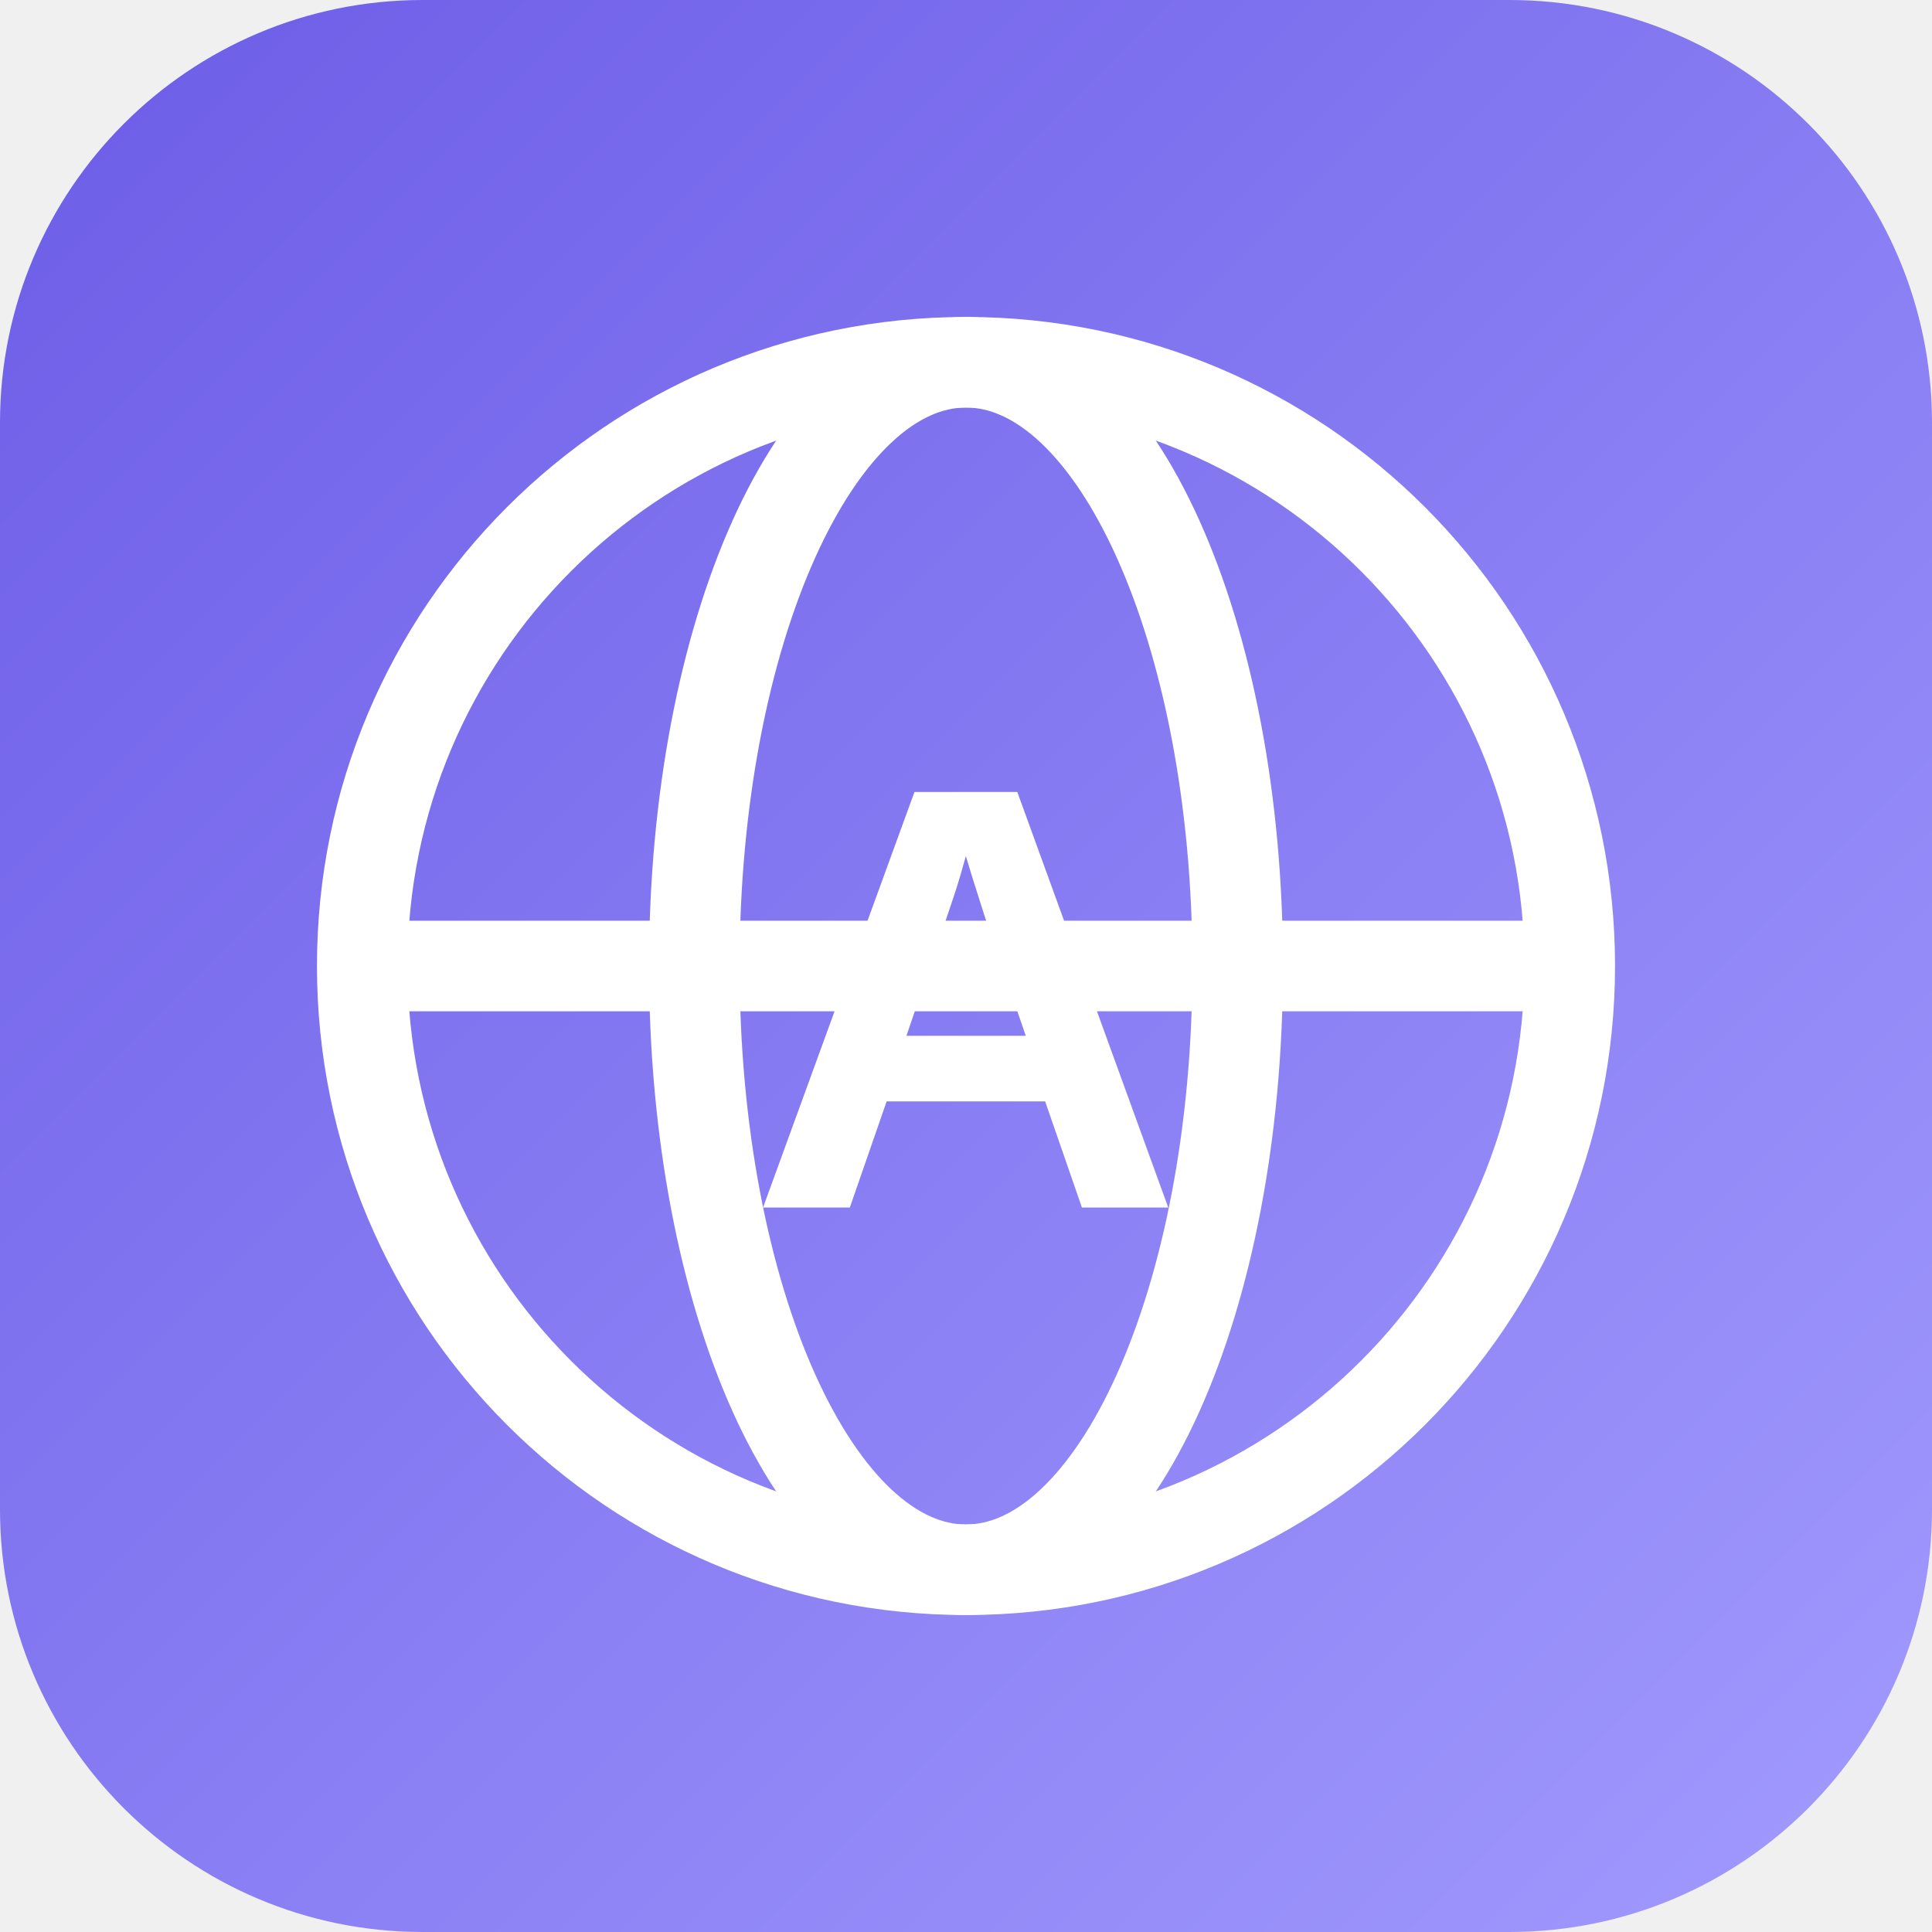
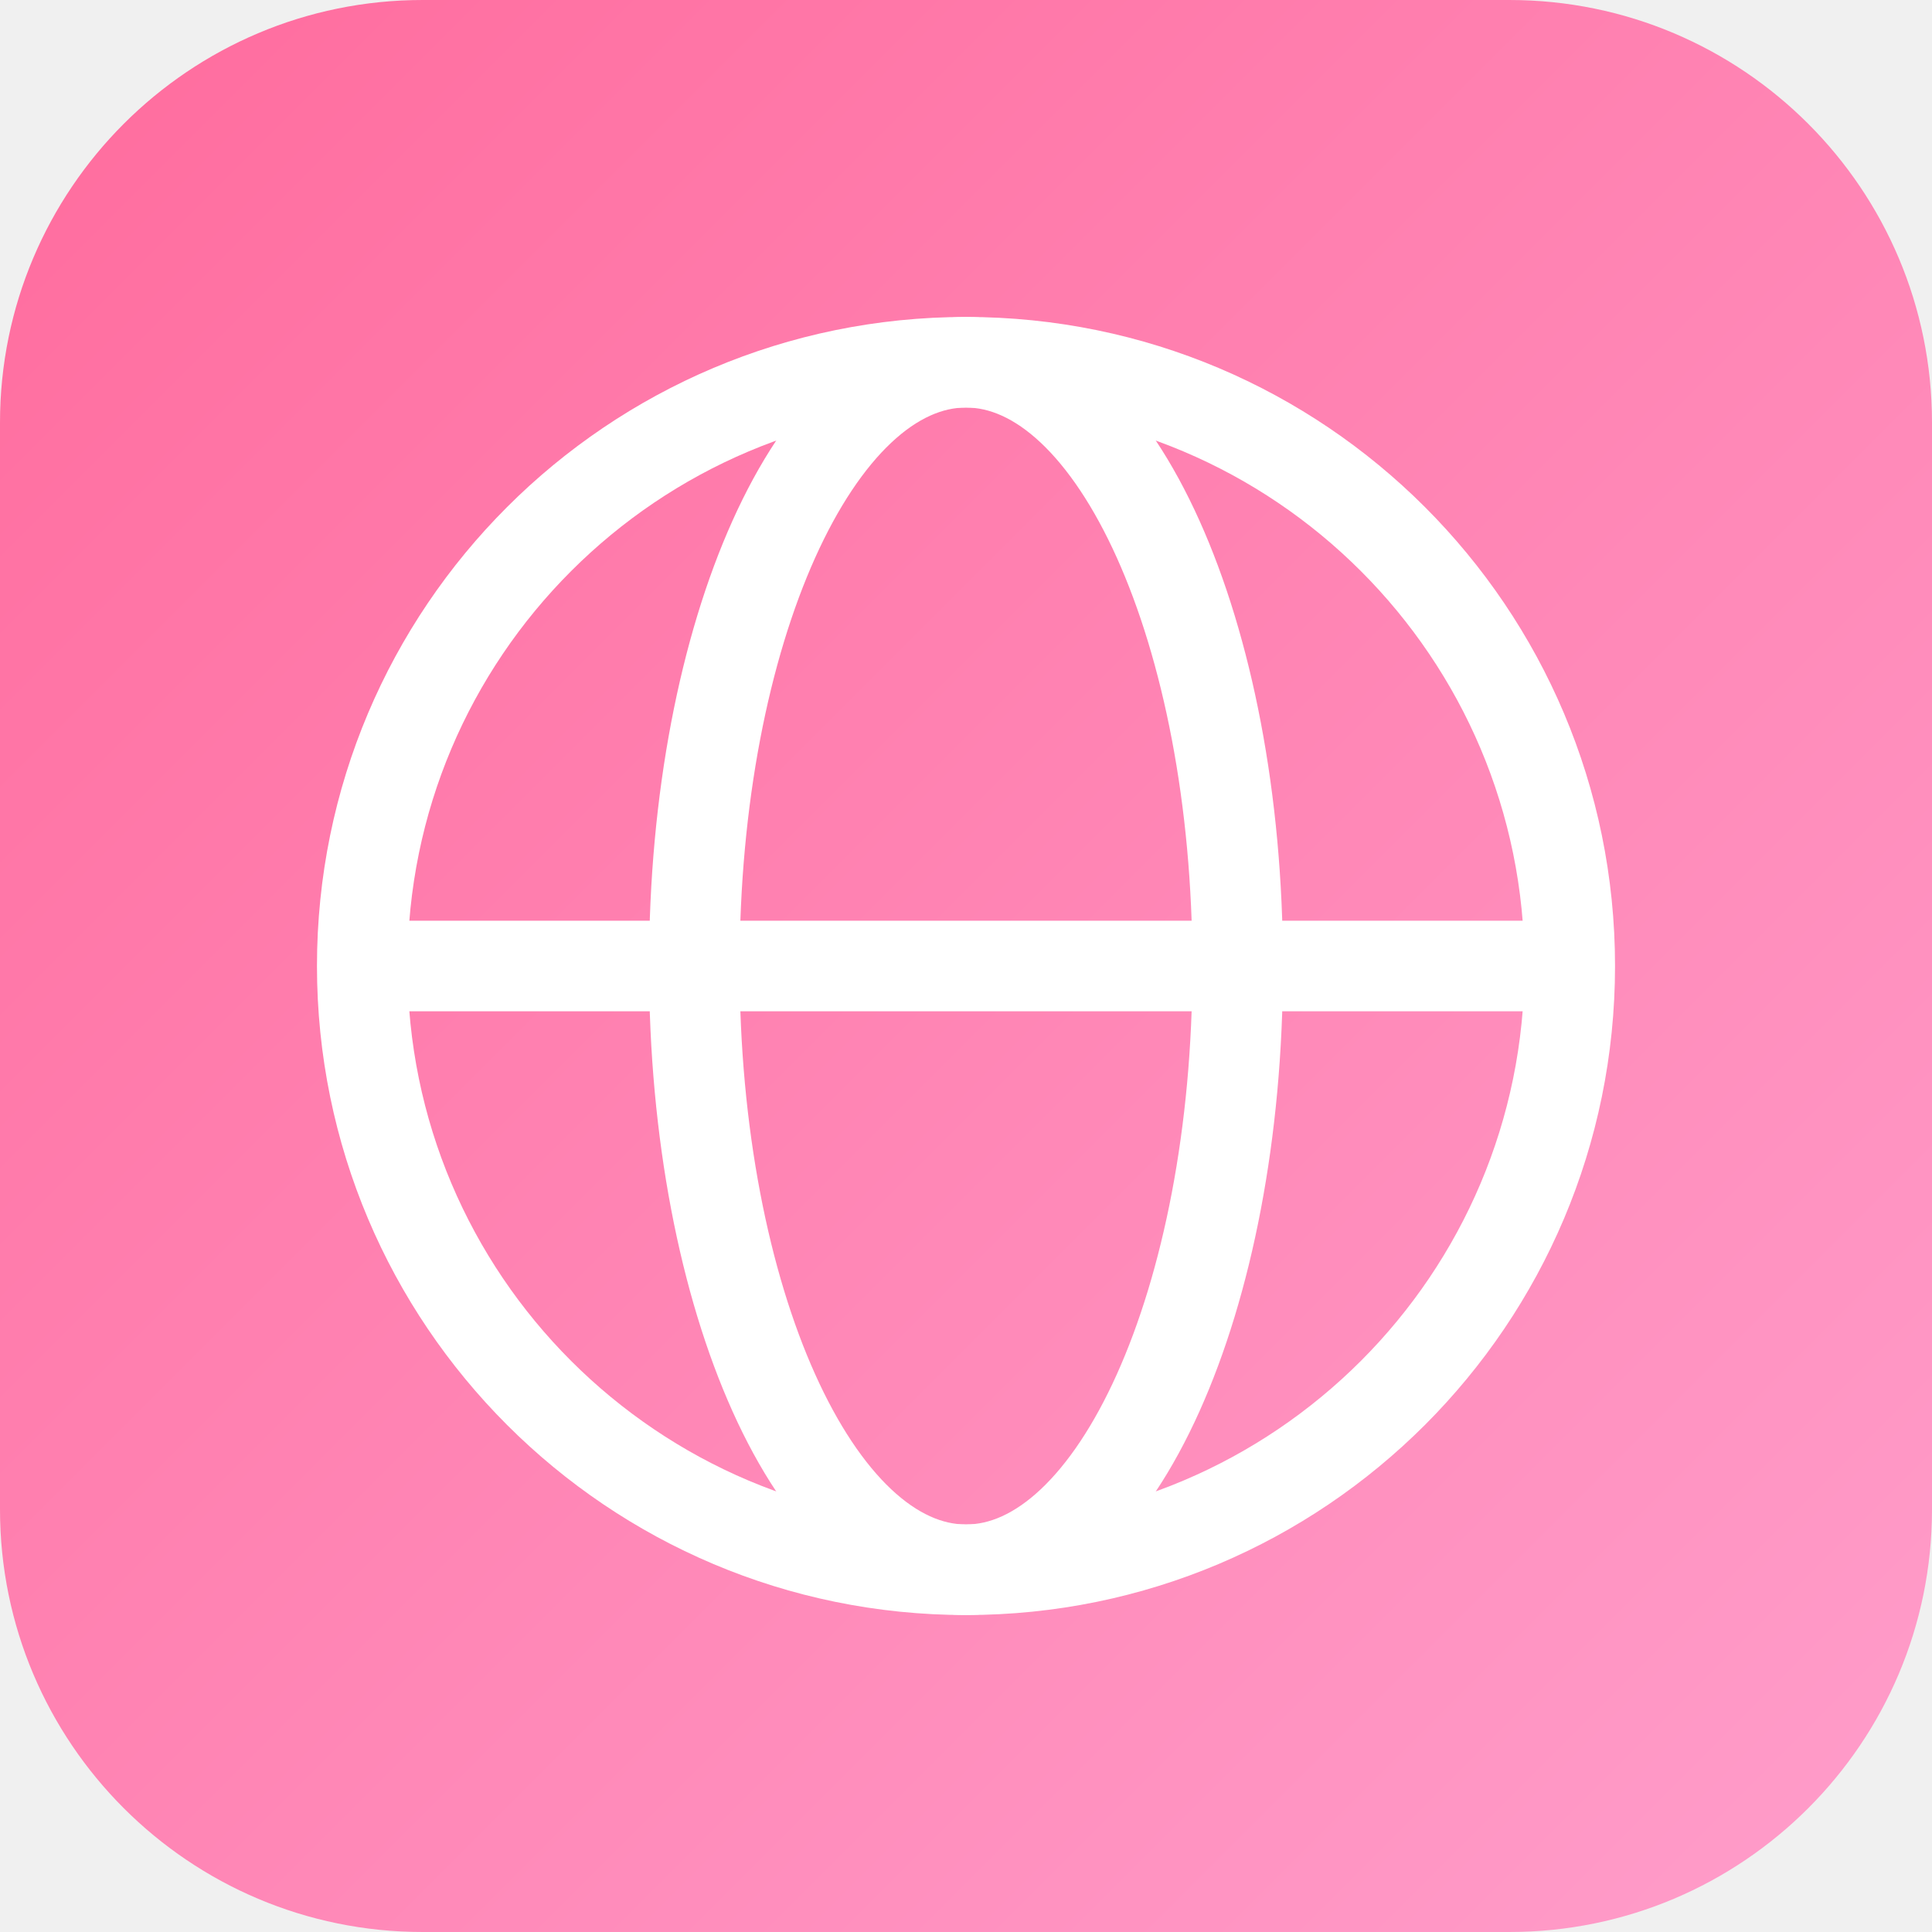
<svg xmlns="http://www.w3.org/2000/svg" viewBox="0 0 64 64">
  <defs>
    <linearGradient id="bg" x1="0" y1="0" x2="1" y2="1">
-       <stop offset="0%" stop-color="#6c5ce7" />
-       <stop offset="100%" stop-color="#a29bfe" />
+       <stop offset="0%" stop-color="#ff6b9d" />
+       <stop offset="100%" stop-color="#ff9ecb" />
    </linearGradient>
  </defs>
  <rect width="64" height="64" rx="14" fill="url(#bg)" />
  <circle cx="32" cy="32" r="20" fill="none" stroke="#ffffff" stroke-width="3" />
  <ellipse cx="32" cy="32" rx="9" ry="20" fill="none" stroke="#ffffff" stroke-width="3" />
  <line x1="12" y1="32" x2="52" y2="32" stroke="#ffffff" stroke-width="3" />
-   <text x="32" y="40" font-family="Arial, sans-serif" font-size="20" font-weight="bold" fill="#ffffff" text-anchor="middle">A</text>
</svg>
